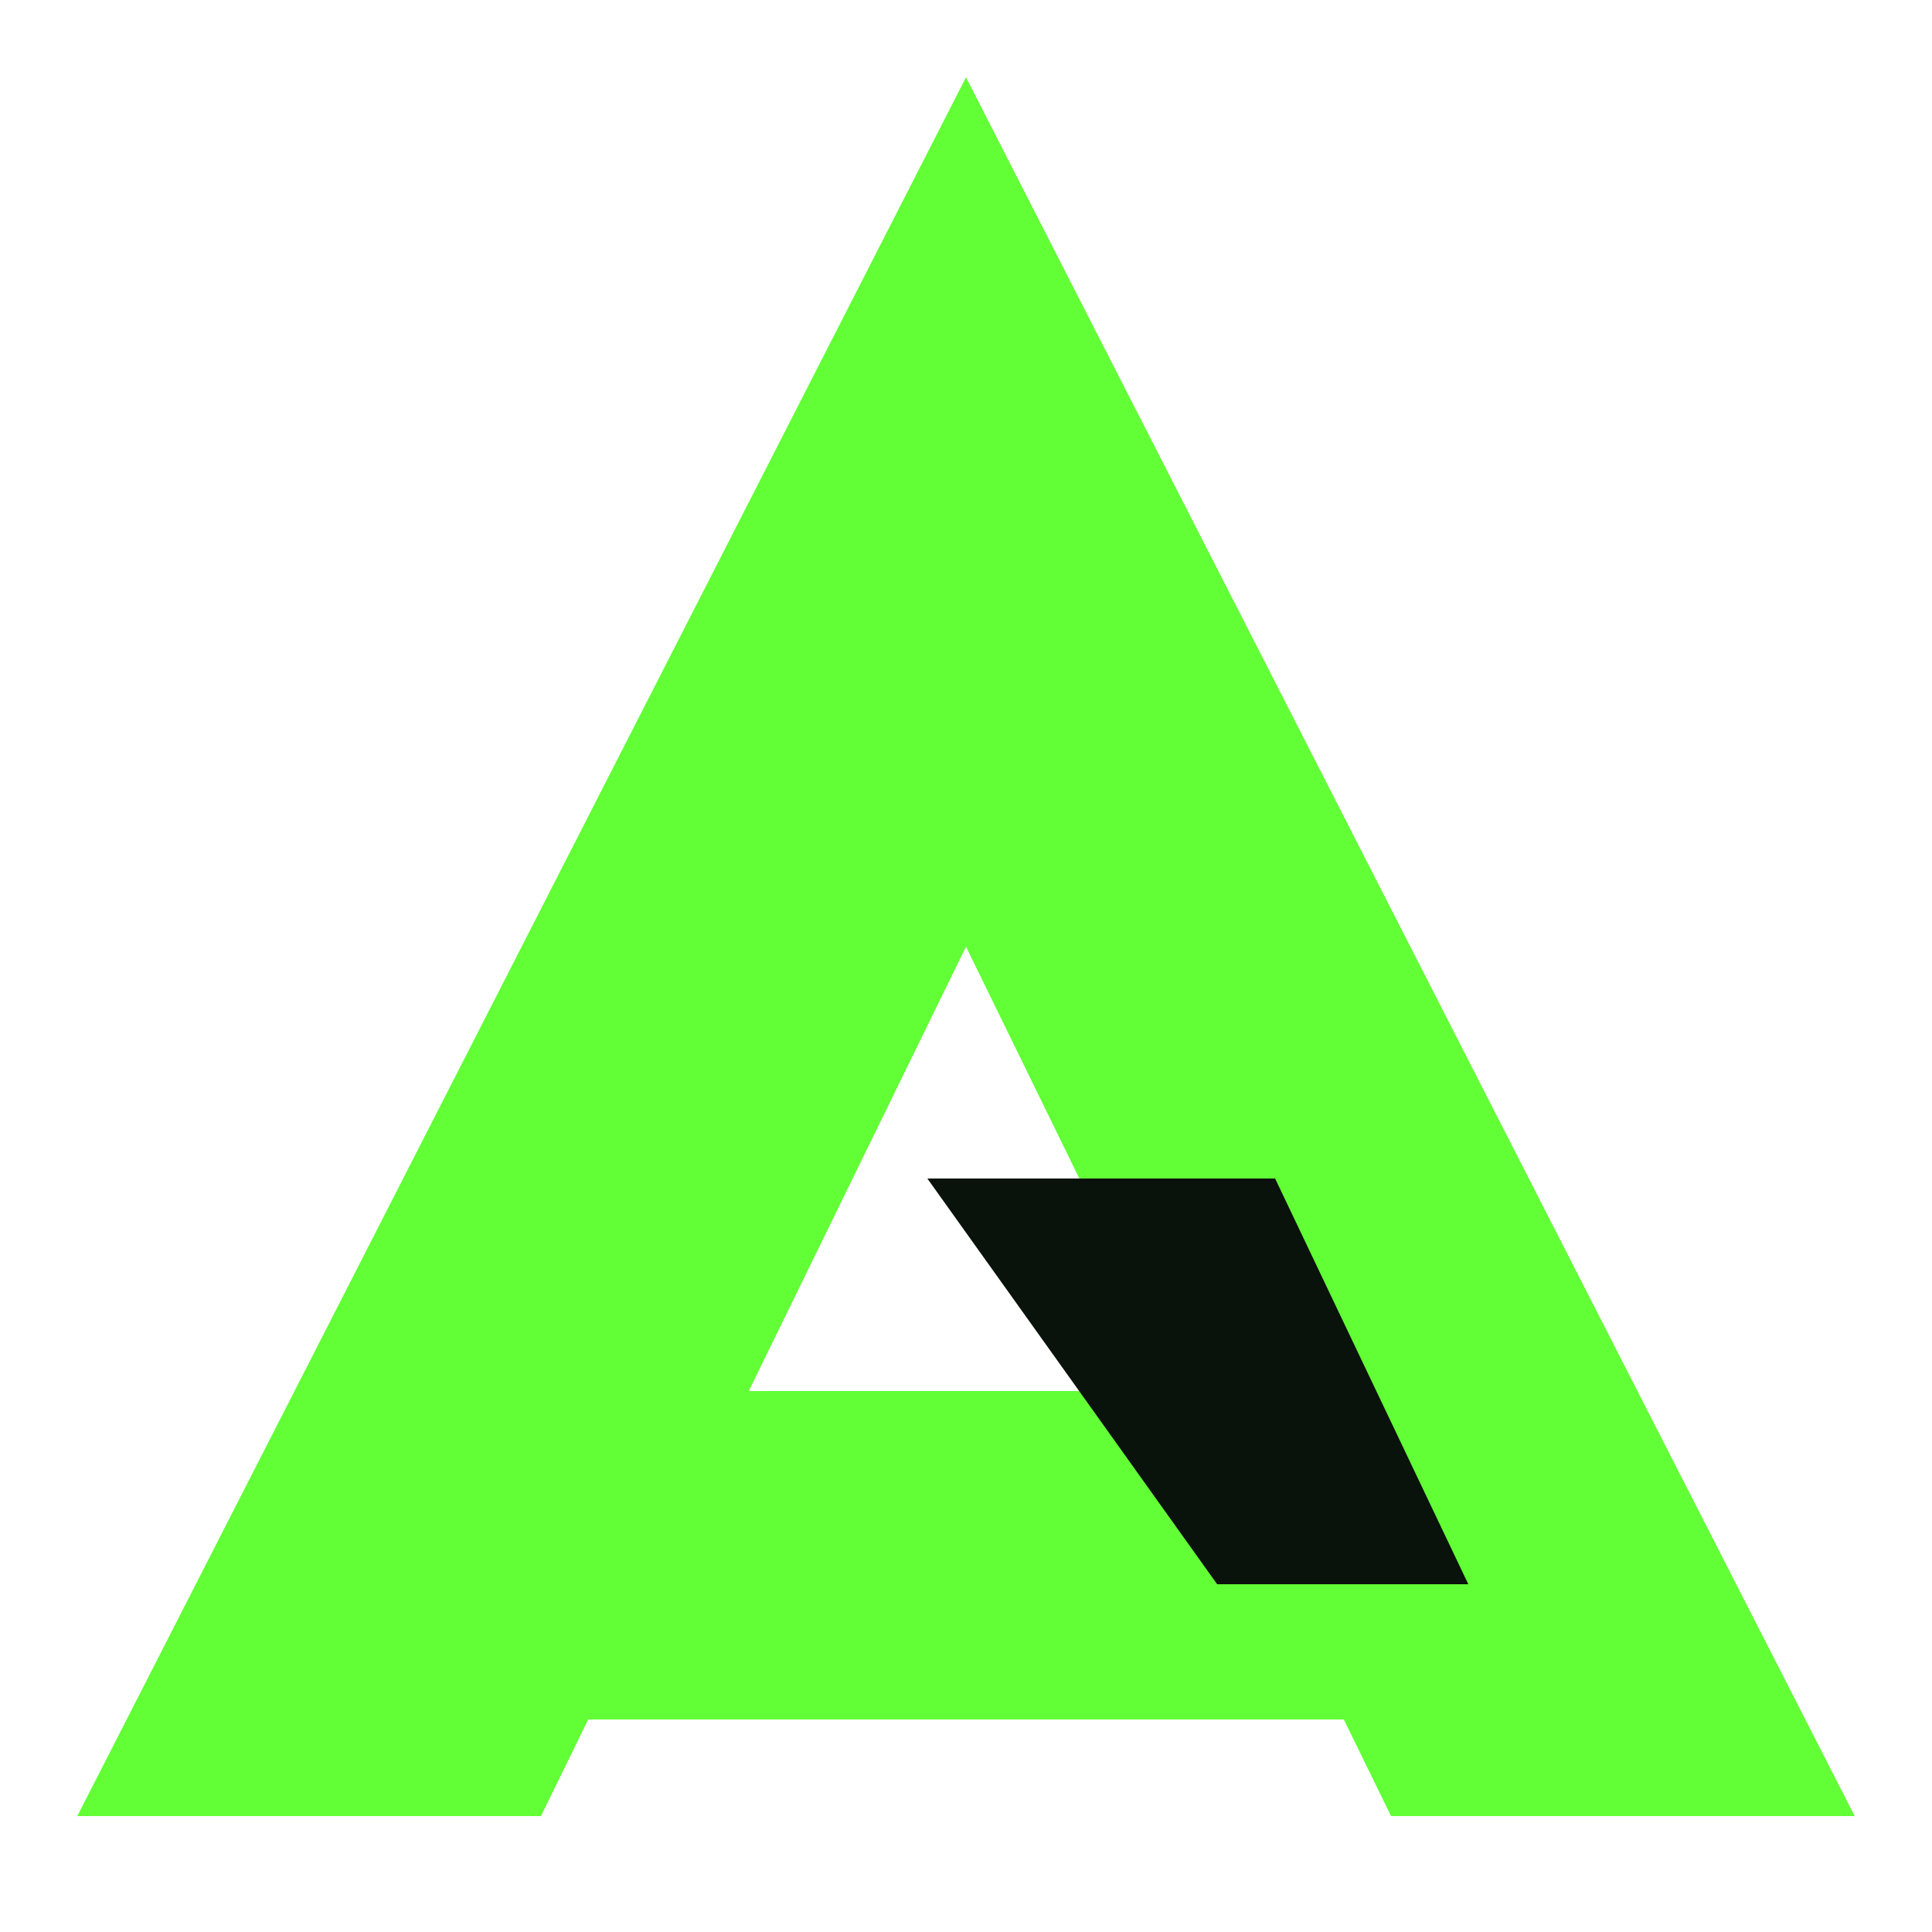
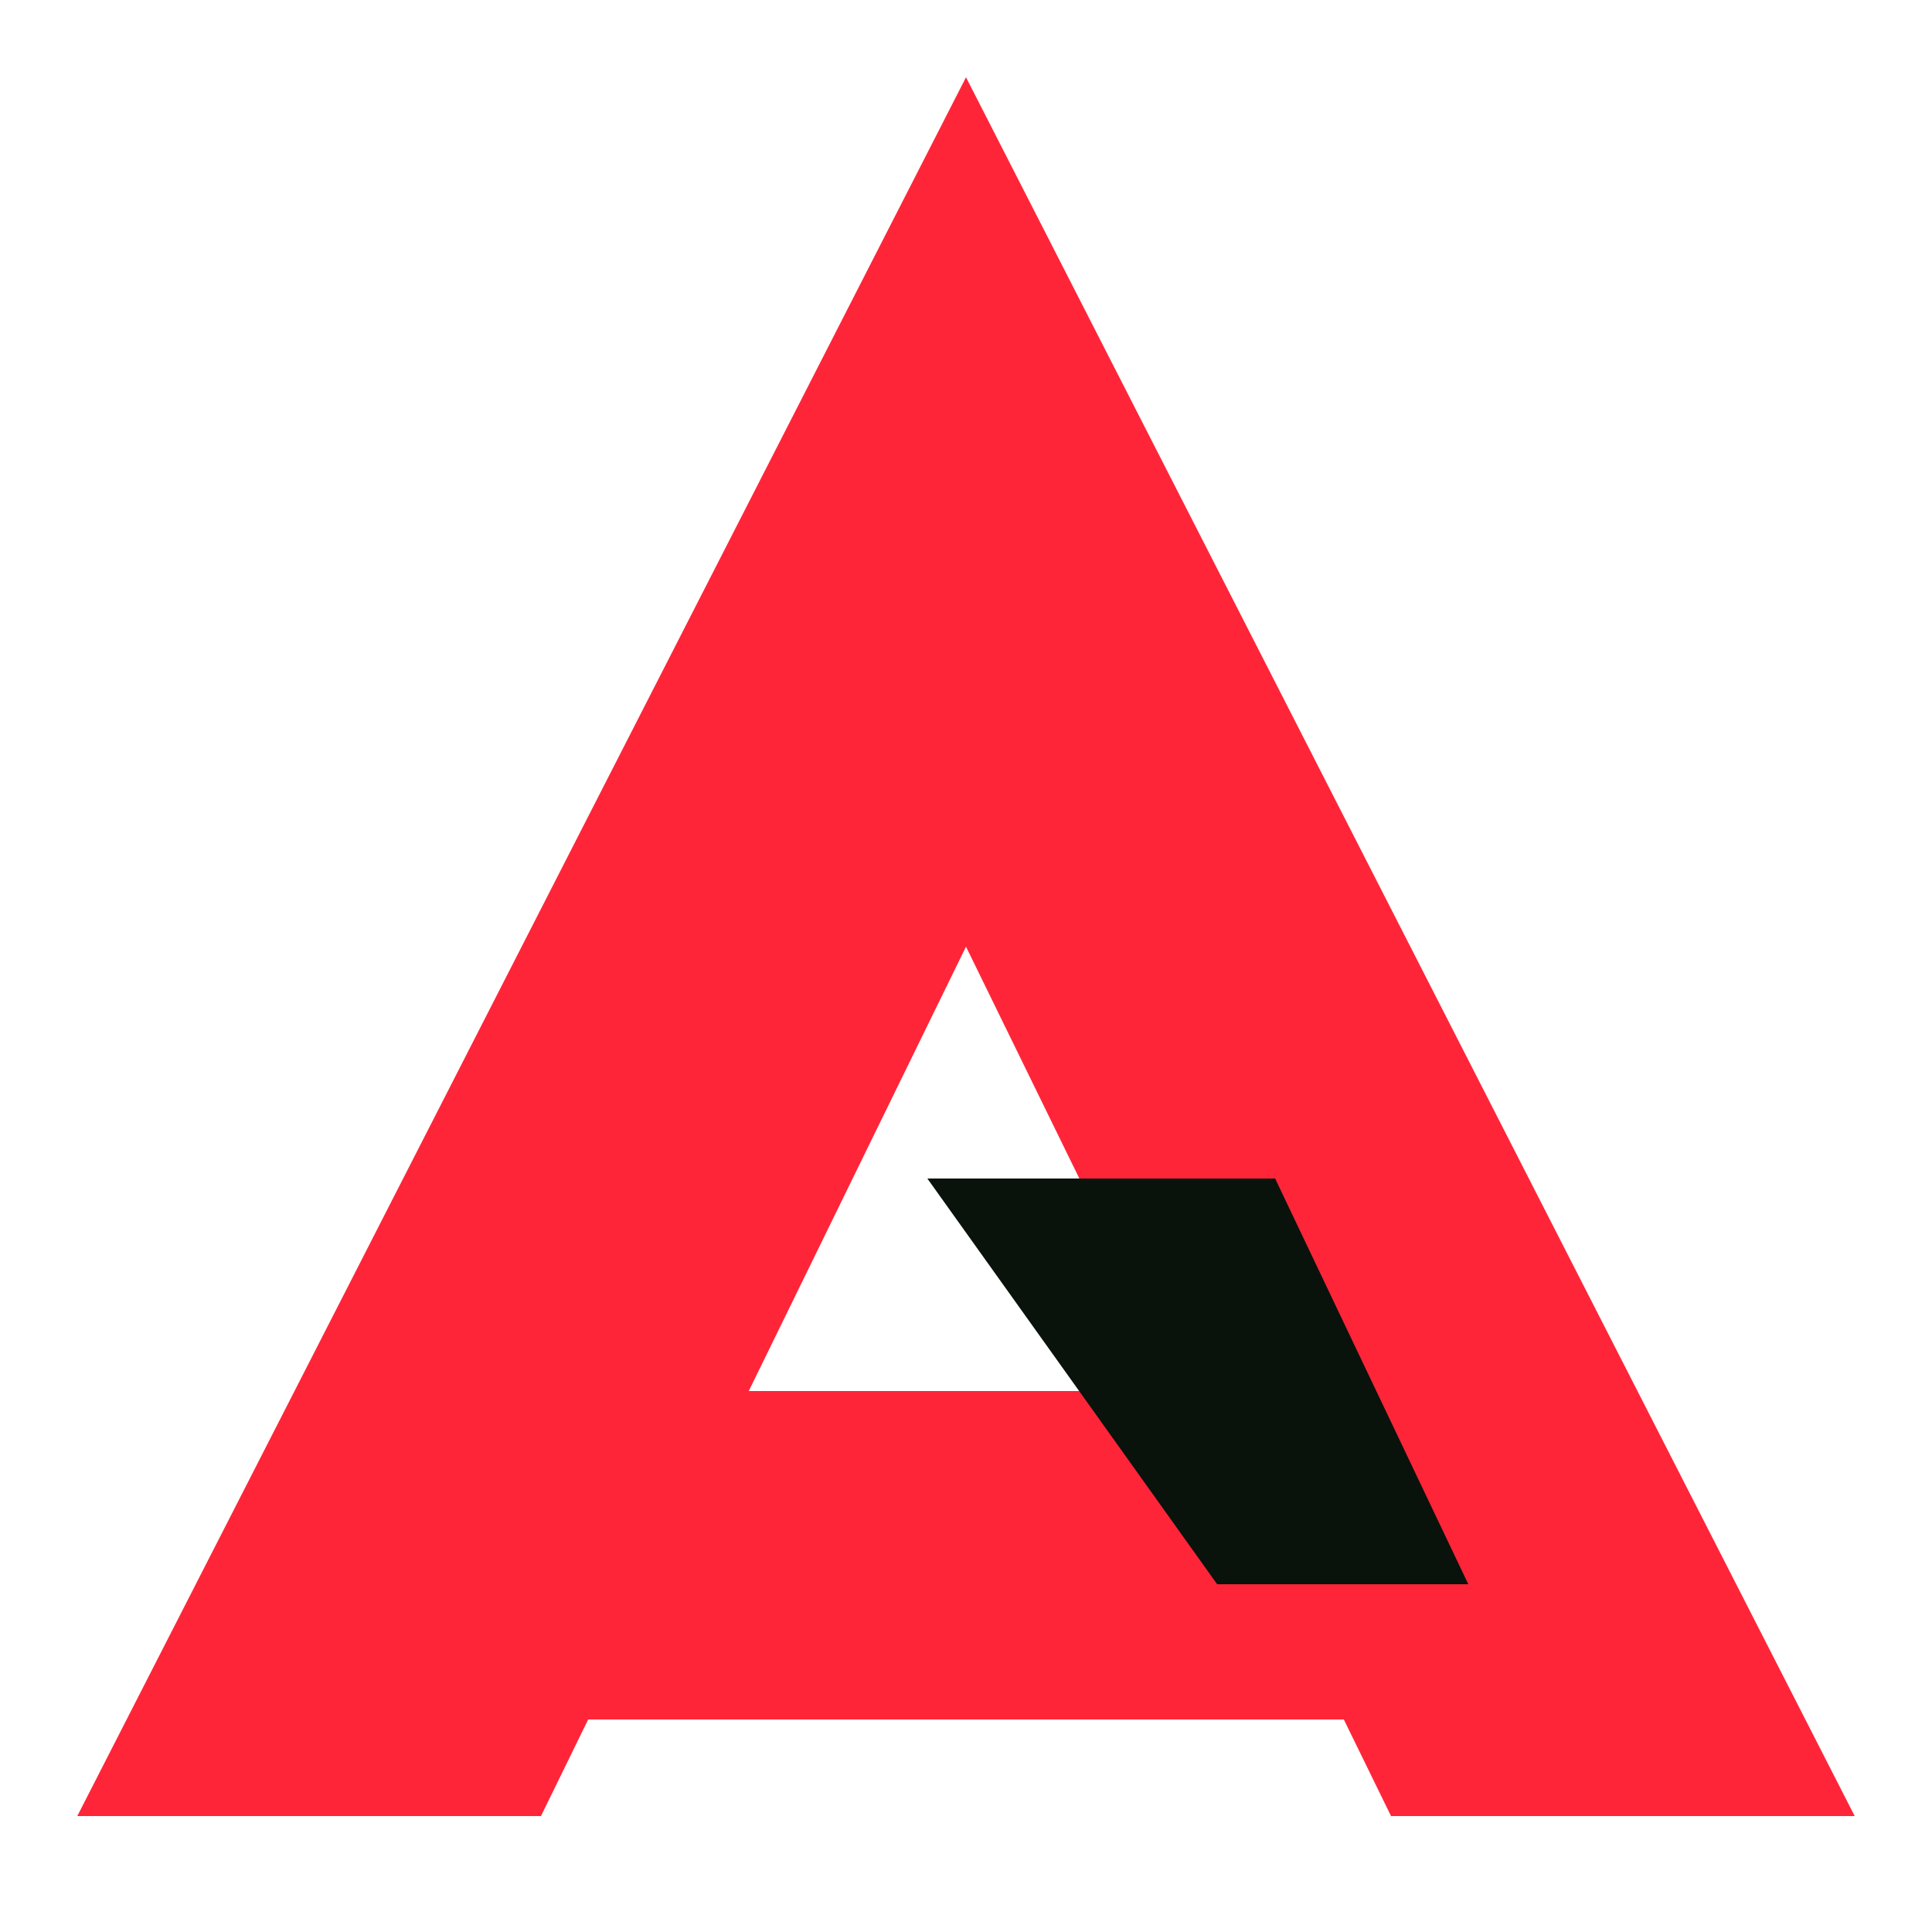
<svg xmlns="http://www.w3.org/2000/svg" viewBox="0 0 100 100">
-   <path fill="#62ff36" d="M50 4 96 94H72L50 49 28 94H4Z" />
-   <path fill="#62ff36" d="M37 72h41l-8 17H29Z" />
+   <path fill="#ff2538" d="M50 4 96 94H72L50 49 28 94H4Z" />
+   <path fill="#ff2538" d="M37 72h41l-8 17H29Z" />
  <path fill="#0a120c" d="M48 61h18l10 21H63Z" />
</svg>
